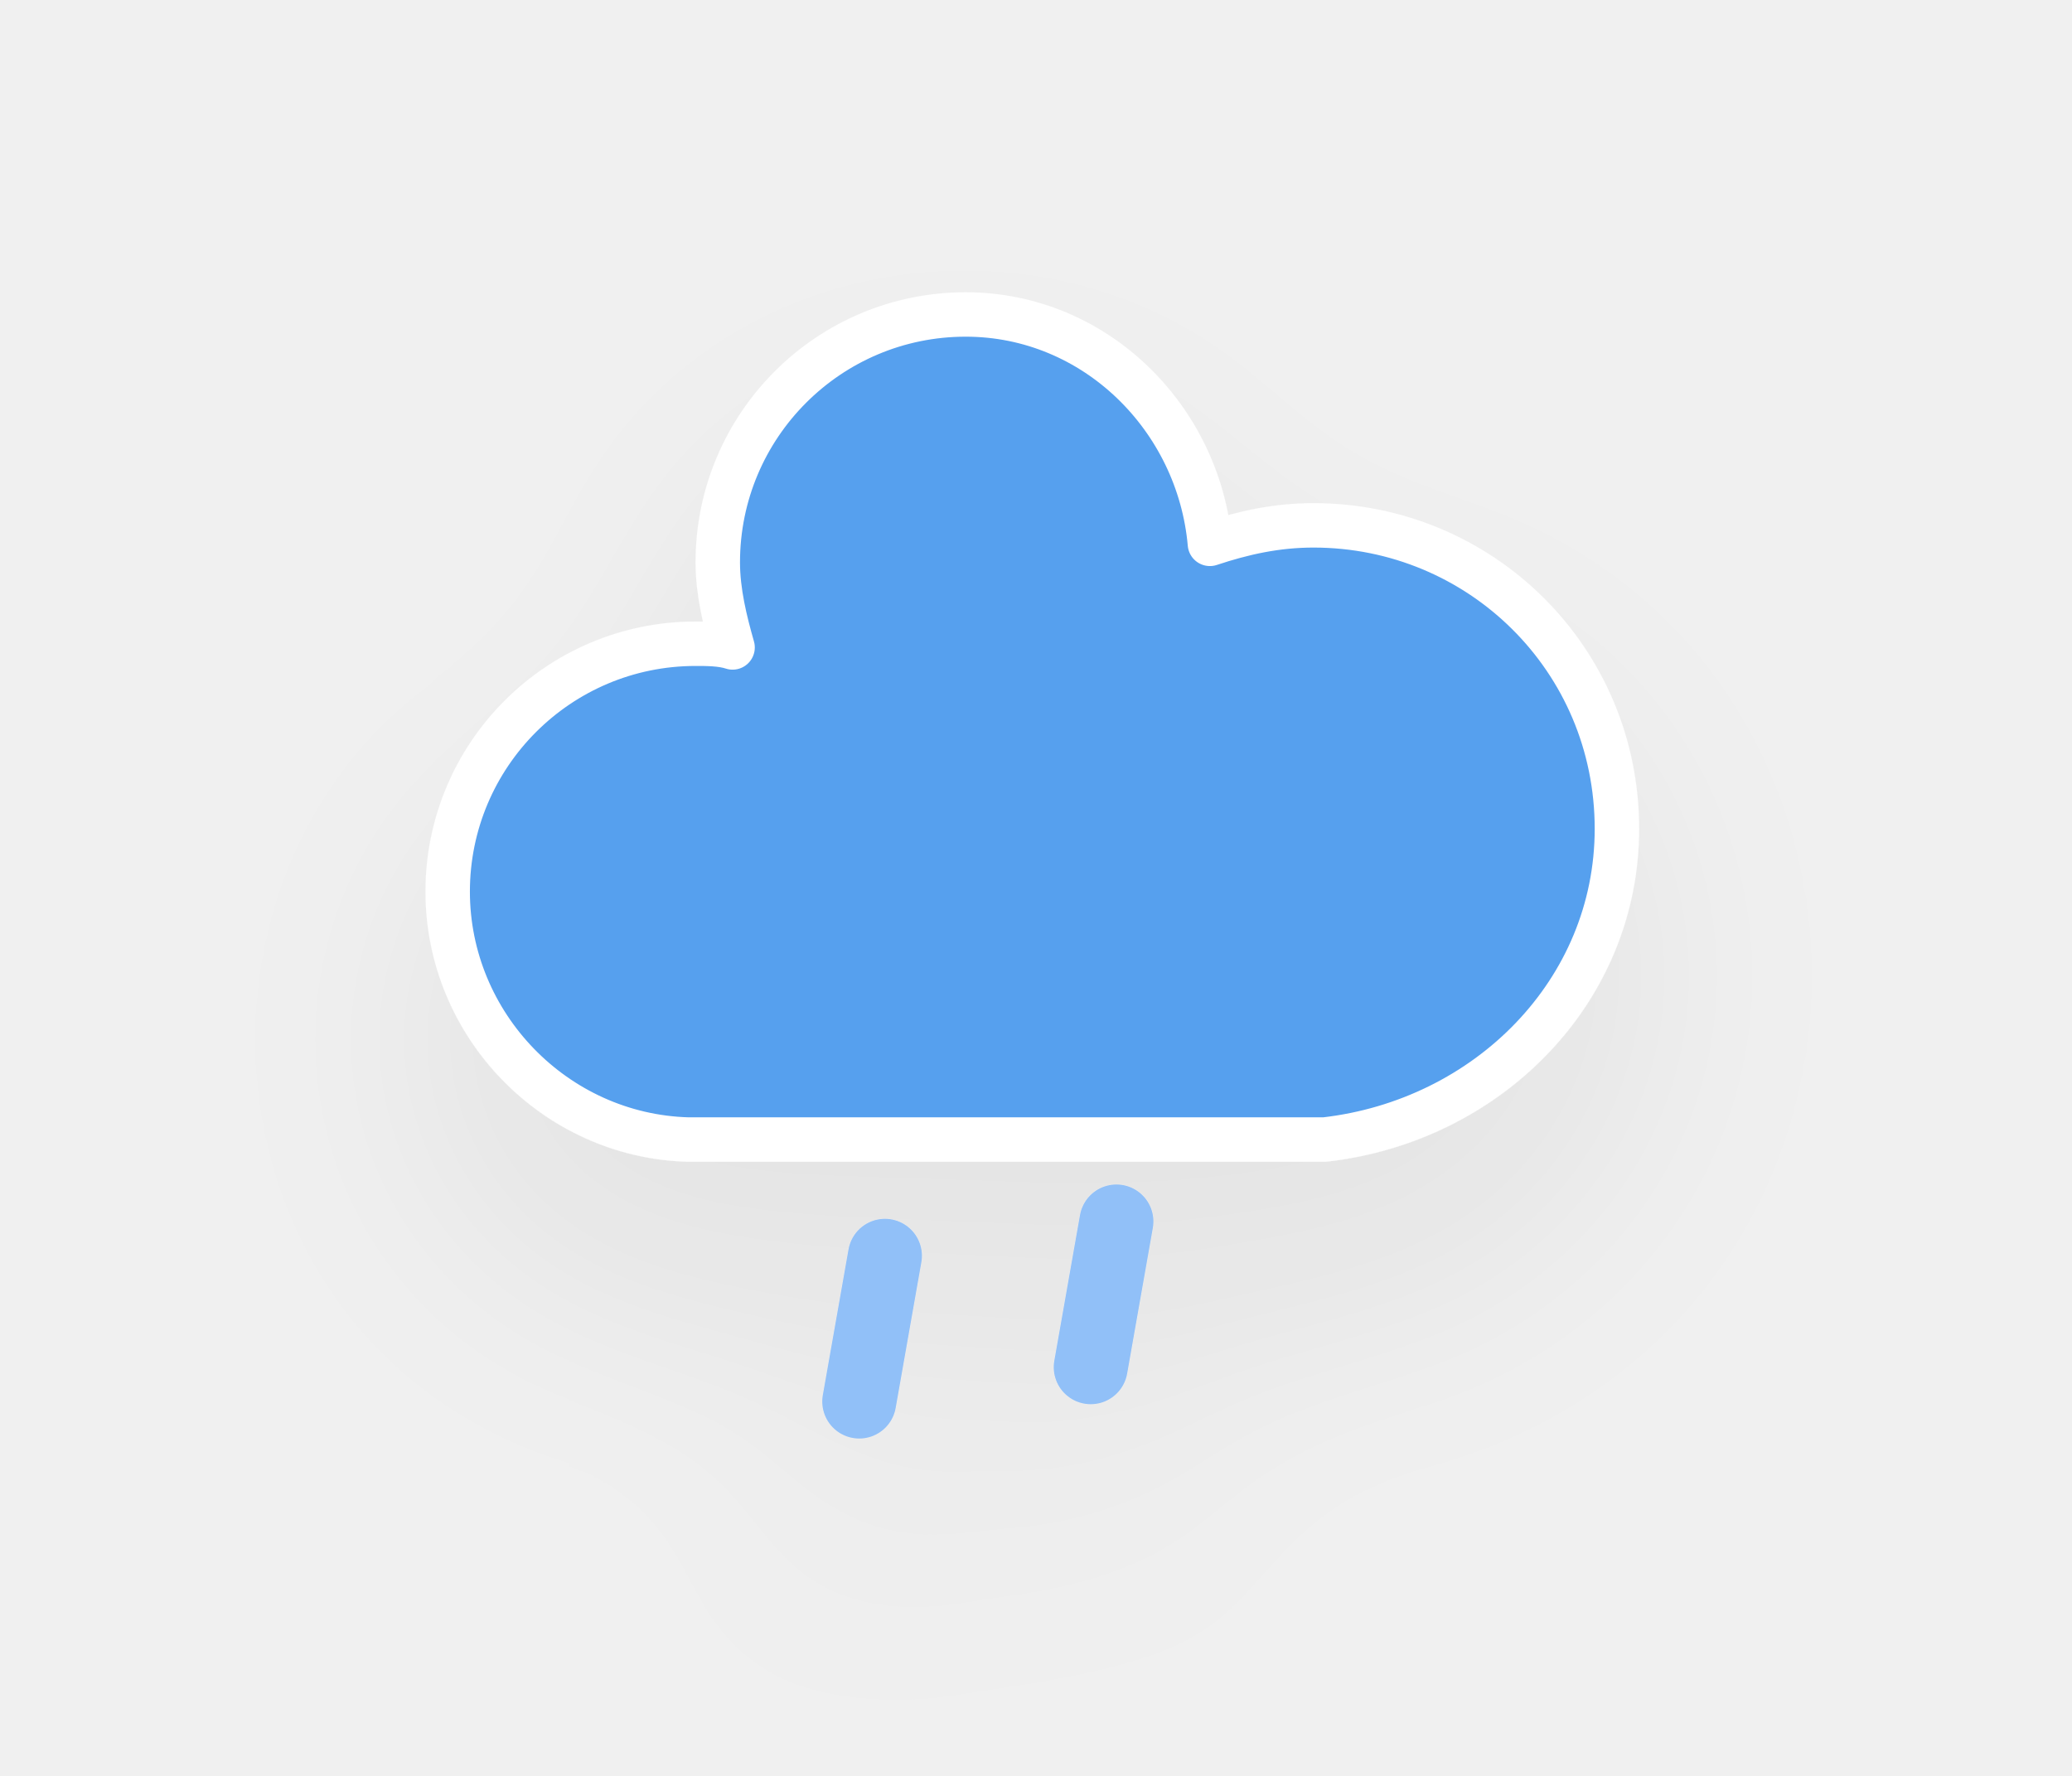
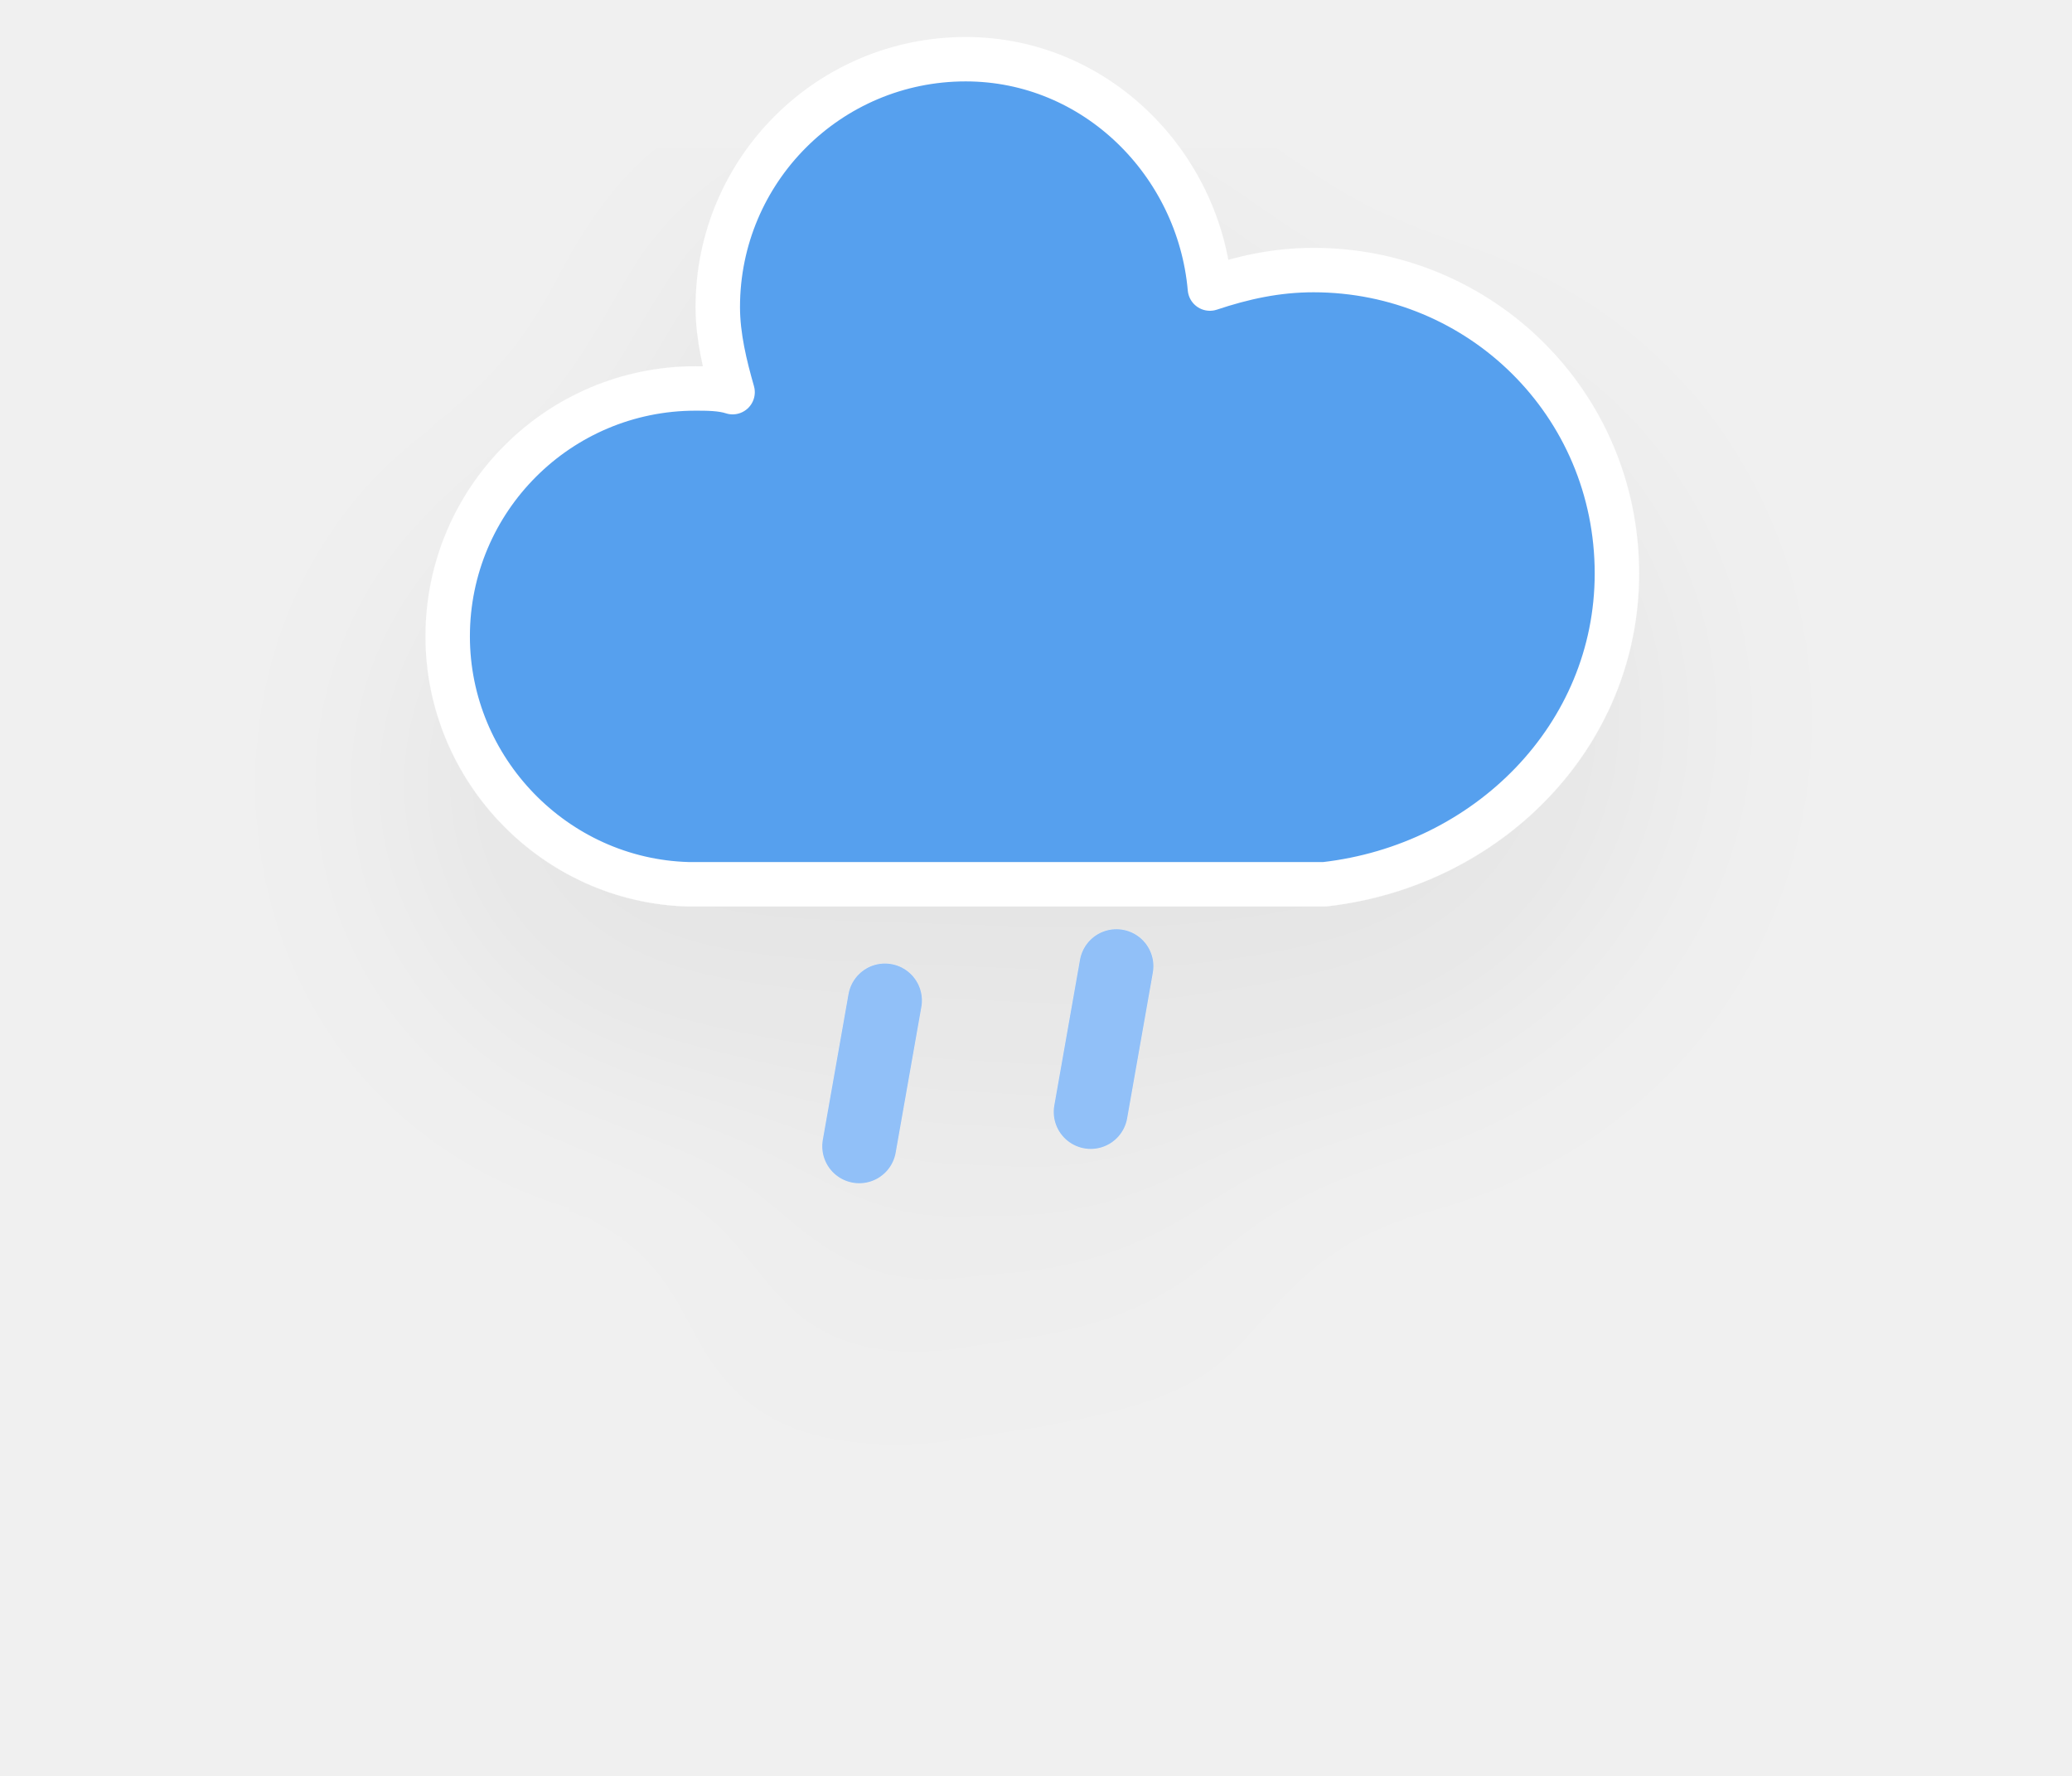
- <svg xmlns="http://www.w3.org/2000/svg" width="56" height="48" version="1.1">
+ <svg xmlns="http://www.w3.org/2000/svg" viewBox="0 6.9 56 48" width="56" height="48" version="1.1">
  <defs>
    <filter id="blur" x="-.247" y="-.241" width="1.494" height="1.588">
      <feGaussianBlur in="SourceAlpha" stdDeviation="3" />
      <feOffset dx="0" dy="4" result="offsetblur" />
      <feComponentTransfer>
        <feFuncA slope="0.05" type="linear" />
      </feComponentTransfer>
      <feMerge>
        <feMergeNode />
        <feMergeNode in="SourceGraphic" />
      </feMerge>
    </filter>
  </defs>
  <g transform="translate(16,-2)" filter="url(#blur)">
    <g class="am-weather-cloud-3">
      <path transform="translate(-20,-11)" d="m47.7 35.4c0-4.6-3.7-8.2-8.2-8.2-1 0-1.9 0.2-2.8 0.5-0.3-3.4-3.1-6.2-6.6-6.2-3.7 0-6.7 3-6.7 6.7 0 0.8 0.2 1.6 0.4 2.3-0.3-0.1-0.7-0.1-1-0.1-3.7 0-6.7 3-6.7 6.7 0 3.6 2.9 6.6 6.5 6.7h17.2c4.4-0.5 7.9-4 7.9-8.4z" fill="#57a0ee" stroke="#fff" stroke-linejoin="round" stroke-width="1.2" />
    </g>
    <g class="am-weather-rainy-2" transform="translate(-20,-10)  rotate(10,-245.89,217.31)" fill="none" stroke="#91c0f8" stroke-dasharray="4, 7" stroke-linecap="round" stroke-width="2">
      <line class="am-weather-rain-1" transform="translate(-6,1)" y2="8" />
      <line class="am-weather-rain-2" transform="translate(0,-1)" y2="8" />
    </g>
  </g>
</svg>
